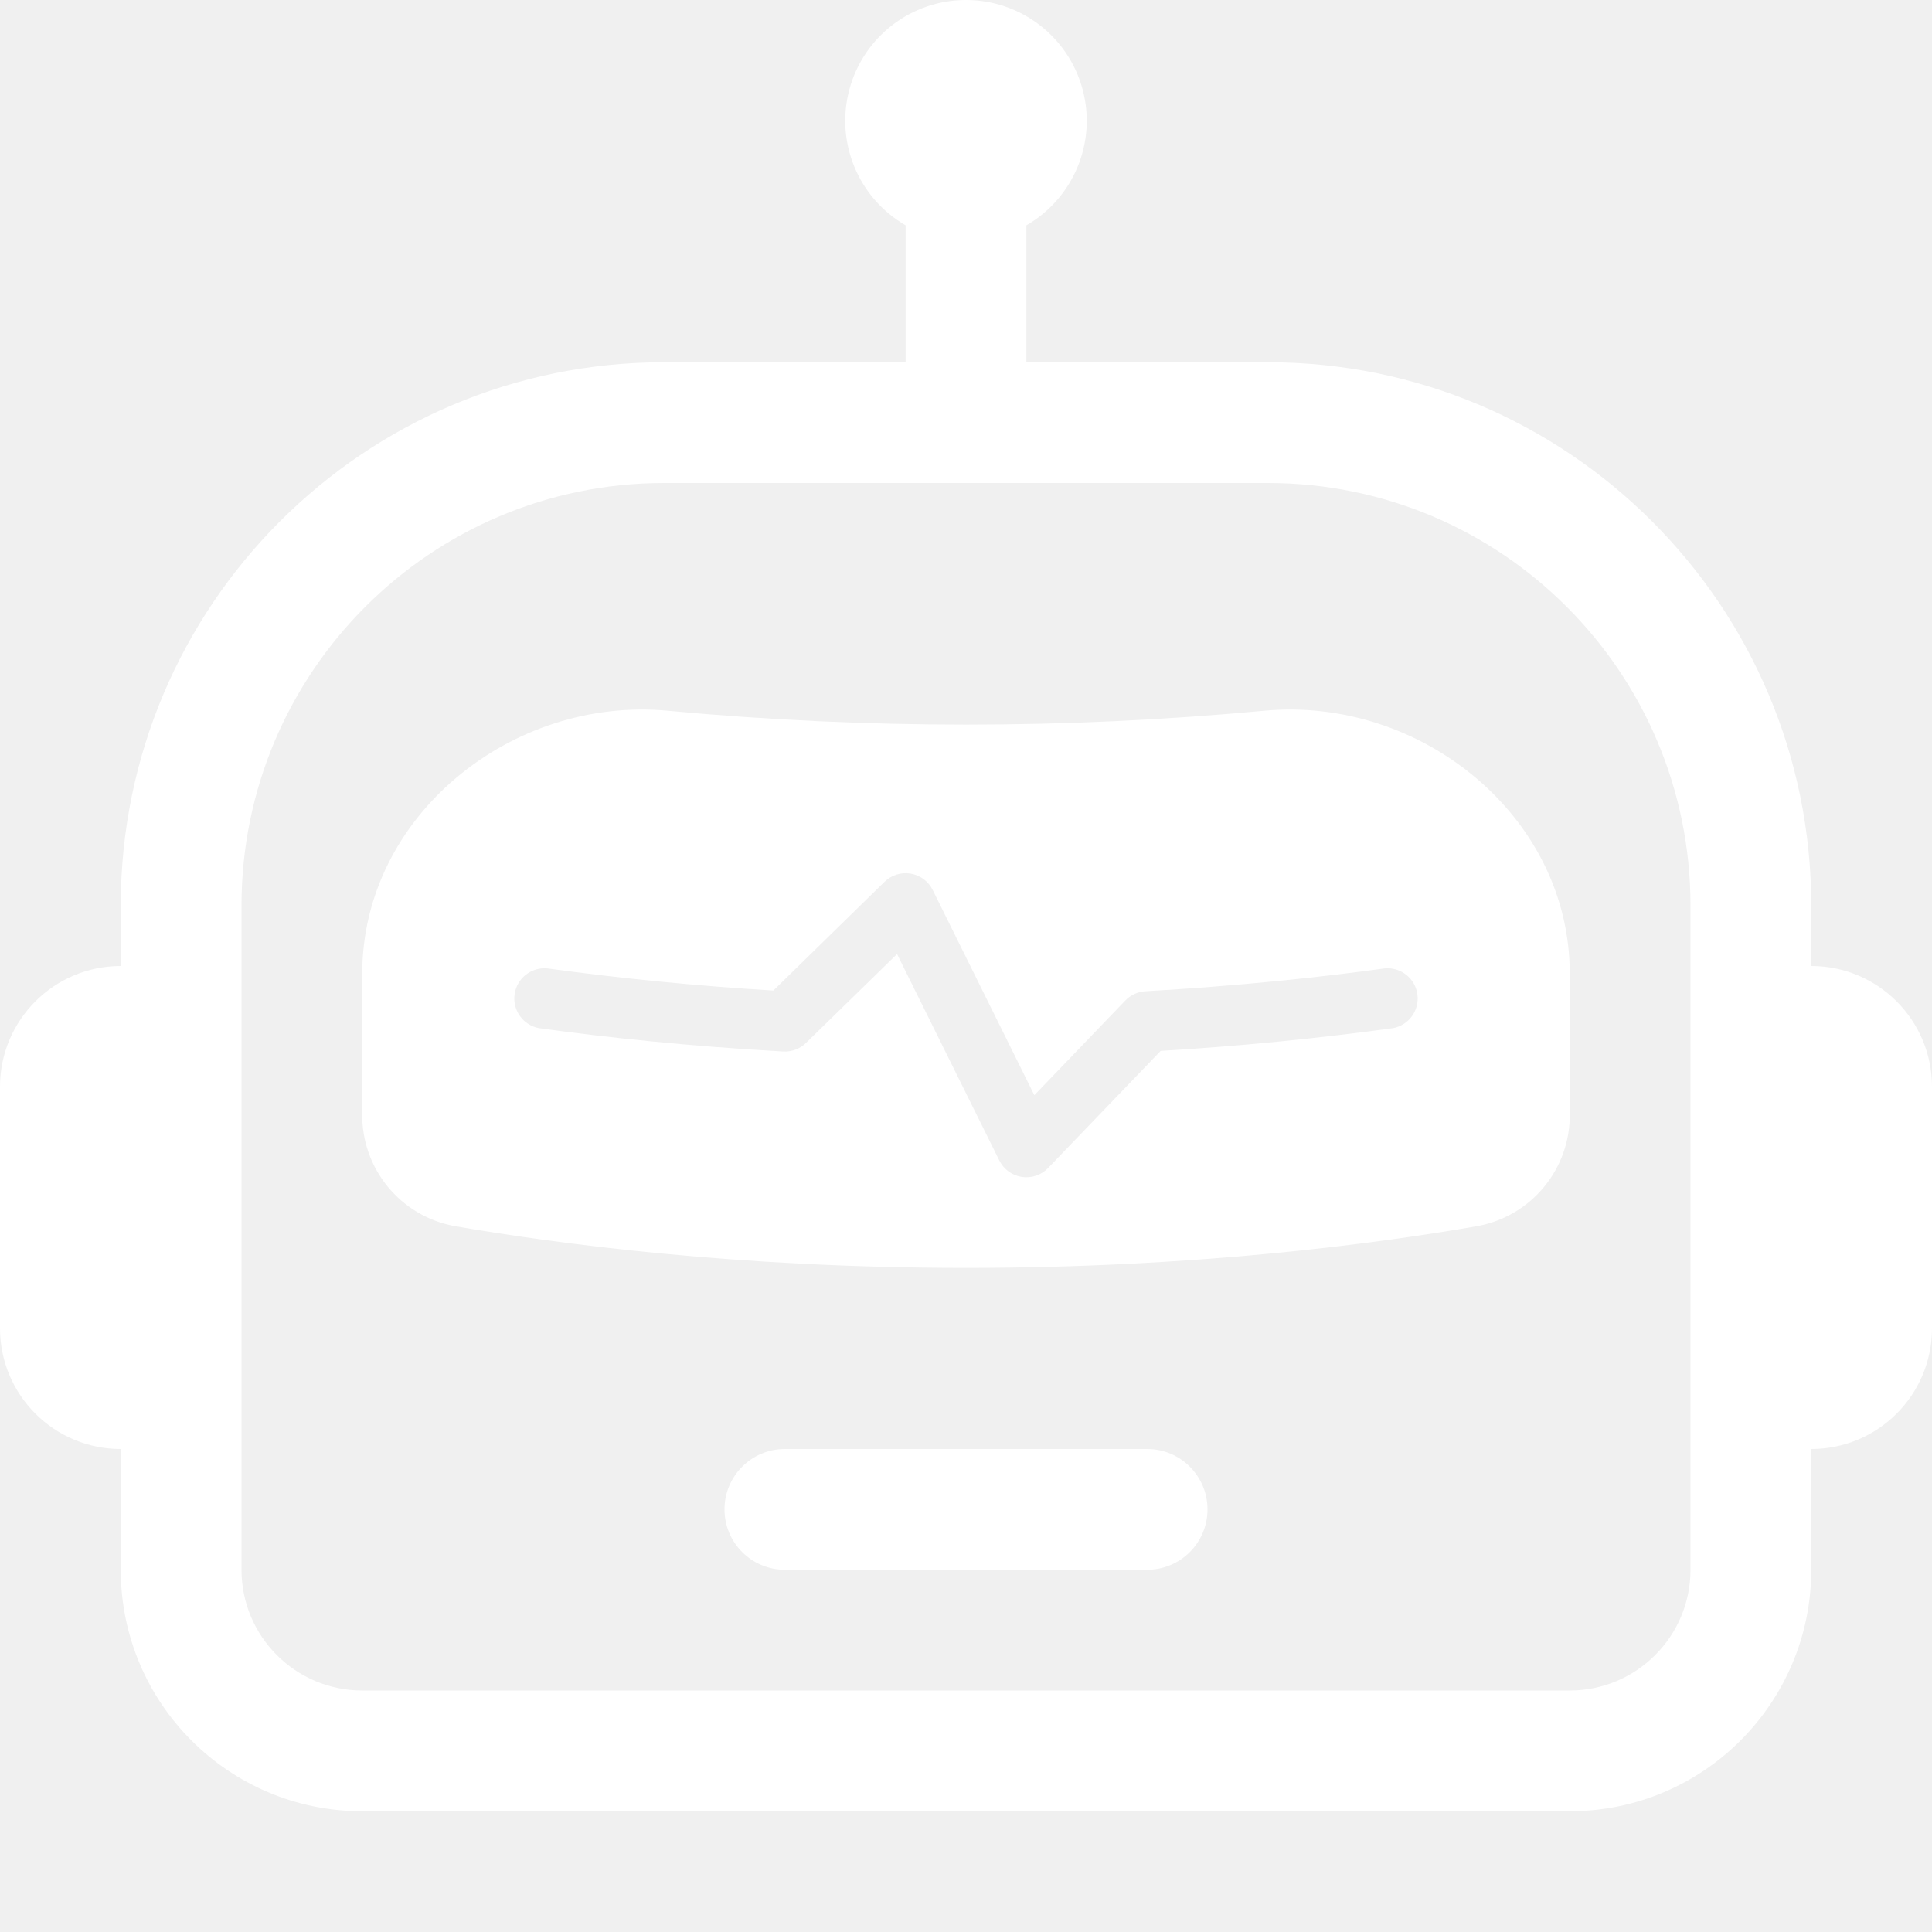
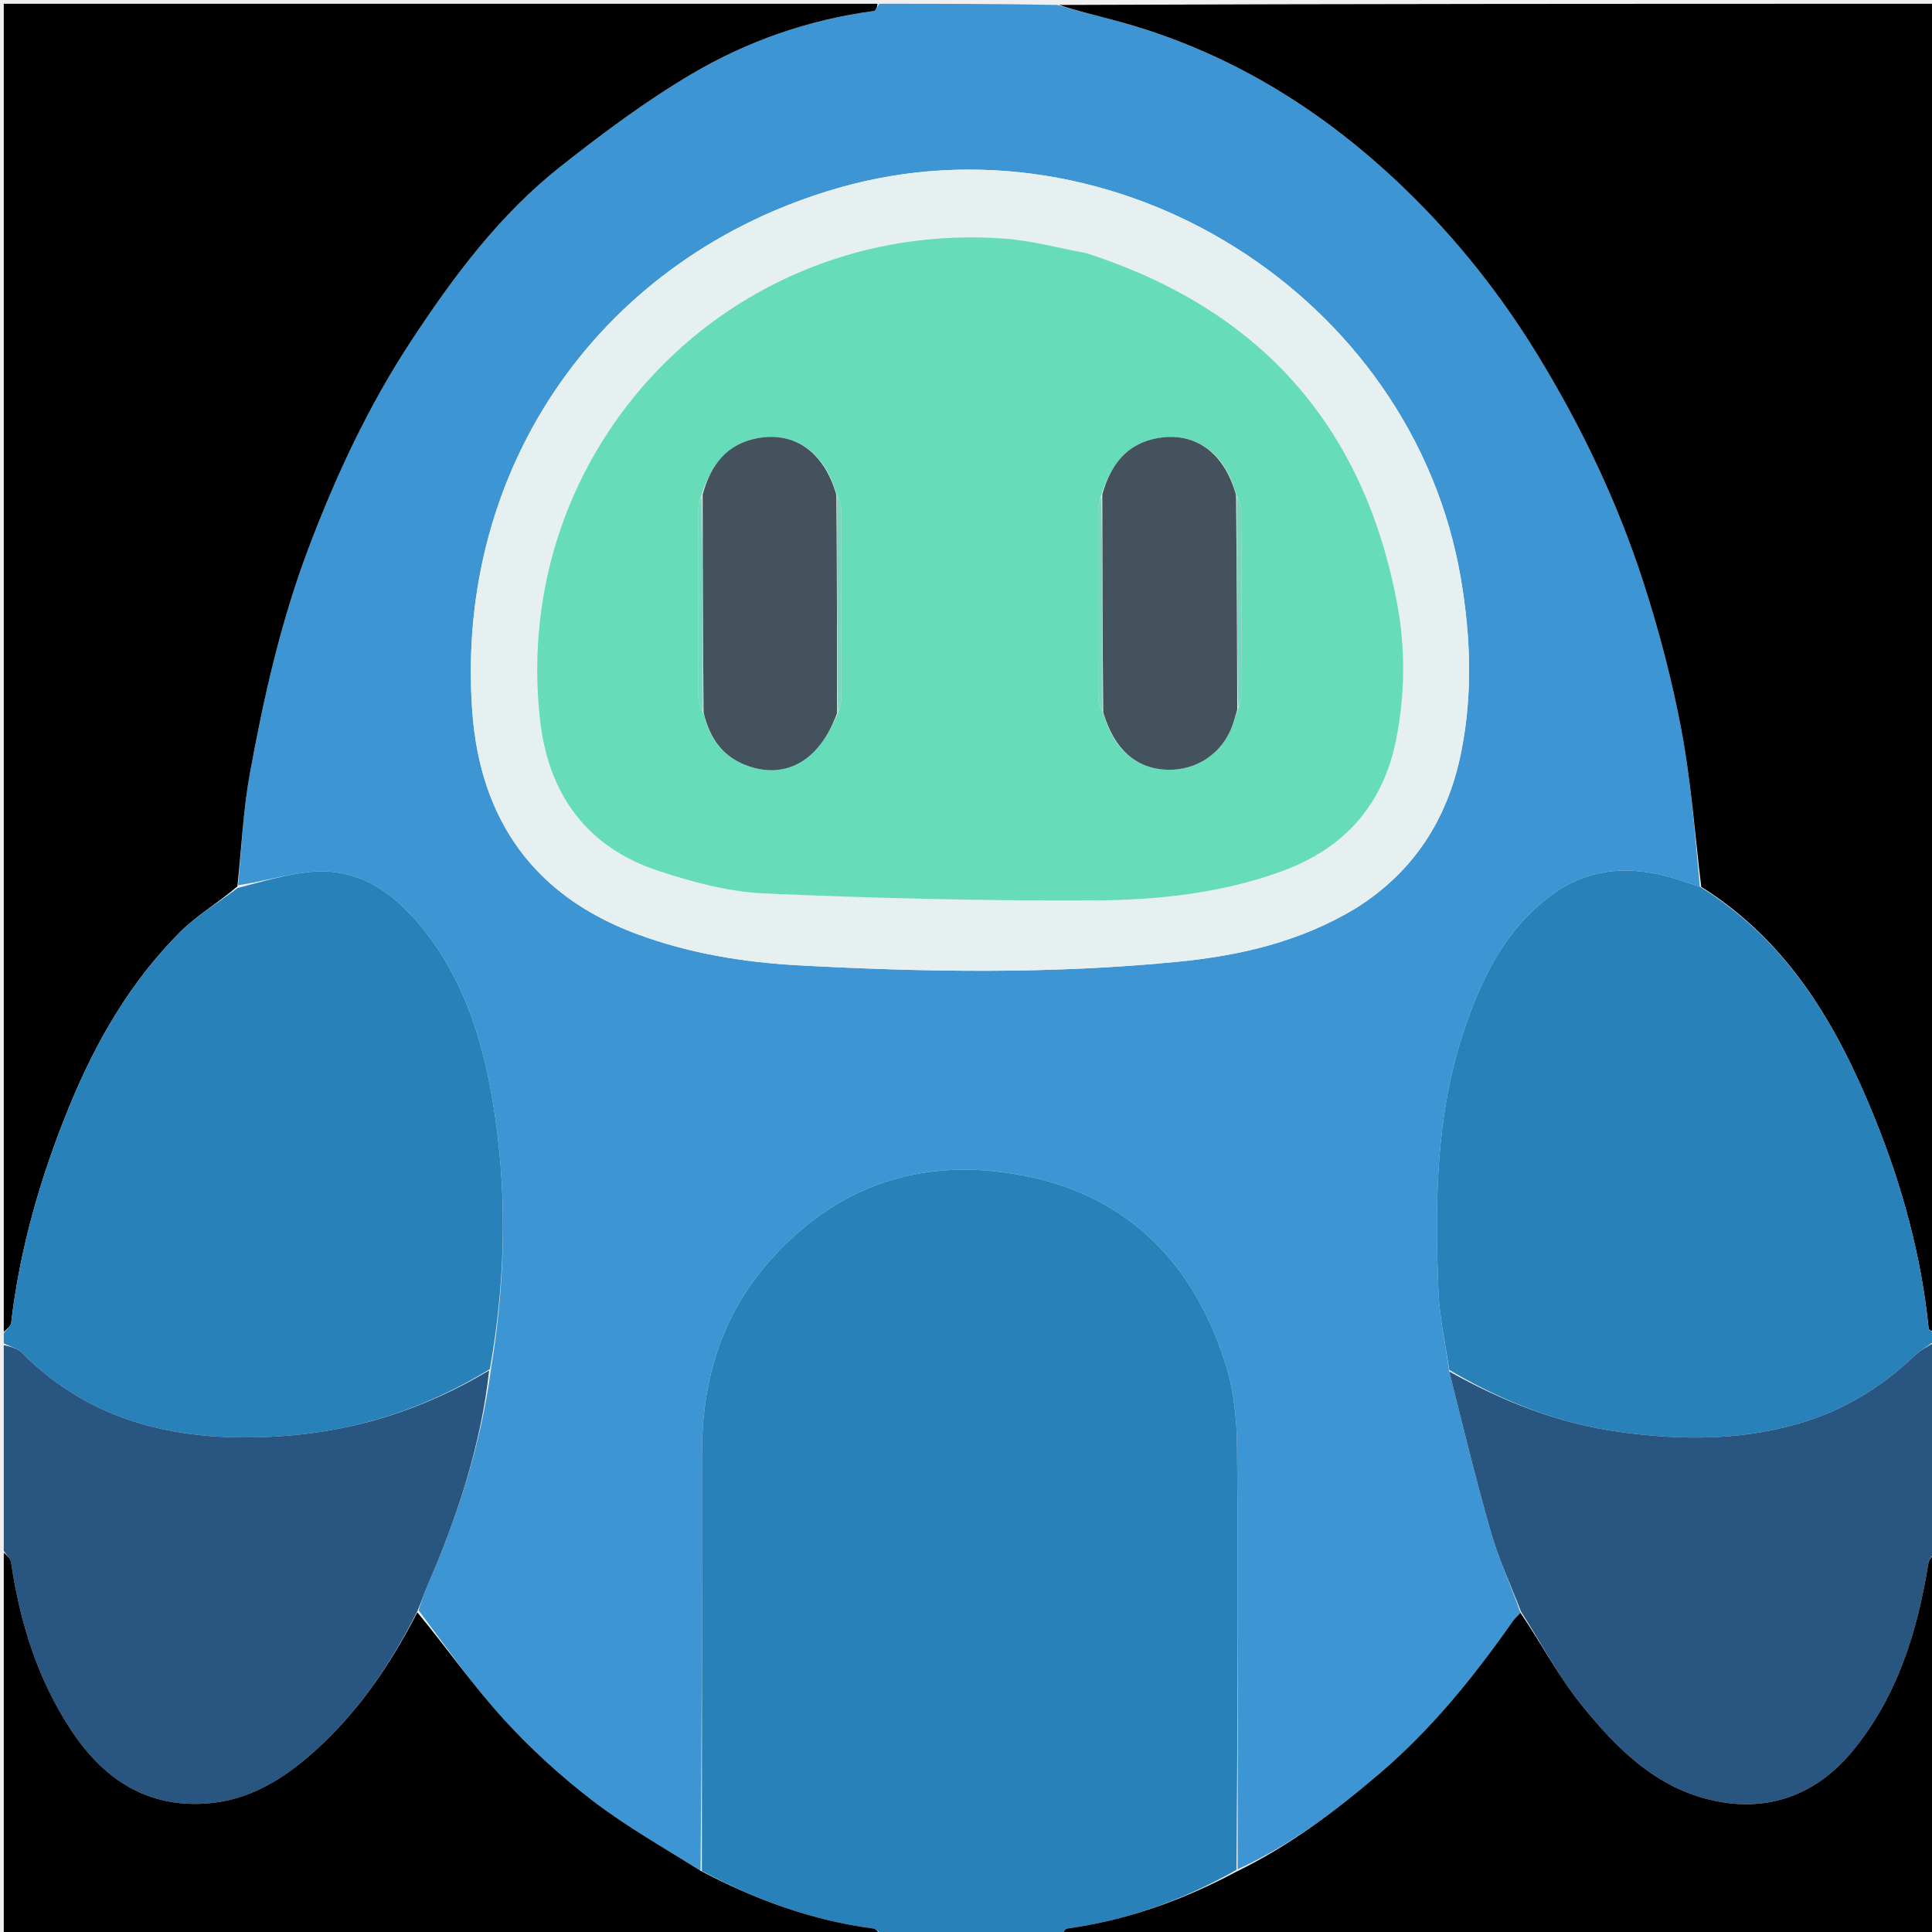
- <svg xmlns="http://www.w3.org/2000/svg" width="16" height="16" fill="#fff" class="bi bi-robot" viewBox="0 0 16 16">
-   <path d="M6 12.5a.5.5 0 0 1 .5-.5h3a.5.5 0 0 1 0 1h-3a.5.5 0 0 1-.5-.5ZM3 8.062C3 6.76 4.235 5.765 5.53 5.886a26.58 26.58 0 0 0 4.94 0C11.765 5.765 13 6.76 13 8.062v1.157a.933.933 0 0 1-.765.935c-.845.147-2.34.346-4.235.346-1.895 0-3.39-.2-4.235-.346A.933.933 0 0 1 3 9.219V8.062Zm4.542-.827a.25.25 0 0 0-.217.068l-.92.9a24.767 24.767 0 0 1-1.871-.183.25.25 0 0 0-.068.495c.55.076 1.232.149 2.02.193a.25.25 0 0 0 .189-.071l.754-.736.847 1.71a.25.25 0 0 0 .404.062l.932-.97a25.286 25.286 0 0 0 1.922-.188.25.25 0 0 0-.068-.495c-.538.074-1.207.145-1.98.189a.25.25 0 0 0-.166.076l-.754.785-.842-1.7a.25.25 0 0 0-.182-.135Z" />
-   <path d="M8.5 1.866a1 1 0 1 0-1 0V3h-2A4.5 4.5 0 0 0 1 7.5V8a1 1 0 0 0-1 1v2a1 1 0 0 0 1 1v1a2 2 0 0 0 2 2h10a2 2 0 0 0 2-2v-1a1 1 0 0 0 1-1V9a1 1 0 0 0-1-1v-.5A4.5 4.5 0 0 0 10.5 3h-2V1.866ZM14 7.5V13a1 1 0 0 1-1 1H3a1 1 0 0 1-1-1V7.5A3.5 3.5 0 0 1 5.5 4h5A3.5 3.5 0 0 1 14 7.5Z" />
+ <svg xmlns="http://www.w3.org/2000/svg" version="1.1" id="Layer_1" x="0px" y="0px" width="100%" viewBox="0 0 512 512" enable-background="new 0 0 512 512" xml:space="preserve">
+   <path fill="#3D96D3" opacity="1" stroke="none" d=" M233,1   C248.688,1 264.375,1 280.175,1.311   C285.435,2.906 290.603,4.113 295.726,5.487   C325.363,13.436 350.635,29.076 372.483,50.222   C385.915,63.223 397.549,77.847 407.356,93.854   C419.075,112.981 428.685,133.137 435.562,154.448   C439.699,167.265 443.15,180.398 445.624,193.629   C448.176,207.277 449.169,221.216 450.475,234.989   C448.383,234.354 446.671,233.729 444.939,233.167   C432.909,229.267 421.378,229.554 410.848,237.445   C398.861,246.428 392.658,259.164 388.027,272.901   C380.391,295.549 380.27,318.967 381.213,342.428   C381.49,349.323 383.076,356.165 384.052,363.444   C387.711,377.98 391.118,392.178 395.158,406.193   C397.216,413.332 400.414,420.142 402.933,427.398   C402.185,428.282 401.5,428.797 401.032,429.465   C390.681,444.223 379.467,458.172 365.653,469.958   C353.977,479.92 341.841,489.091 327.989,495.378   C327.978,457.781 328.136,420.64 327.833,383.503   C327.773,376.1 326.985,368.384 324.762,361.373   C315.22,331.275 294.587,313.453 263.023,310.349   C239.384,308.025 219.249,316.557 203.518,334.671   C190.88,349.224 185.988,366.452 186.013,385.416   C186.06,422.222 186.012,459.029 185.655,495.782   C175.862,489.617 165.993,484.058 157.096,477.232   C148.63,470.737 140.611,463.436 133.433,455.546   C125.314,446.62 118.351,436.644 110.937,426.741   C111.667,424.492 112.248,422.584 113.039,420.768   C121.109,402.235 127.433,383.195 130.134,362.684   C133.798,340.35 134.426,318.287 131.254,296.249   C128.618,277.939 123.678,260.309 111.669,245.63   C104.1,236.379 94.749,229.769 82.048,231.085   C75.678,231.745 69.441,233.675 63.092,234.596   C64.04,224.532 64.439,214.794 66.163,205.295   C69.852,184.967 74.369,164.85 81.721,145.391   C89.015,126.087 97.651,107.563 108.988,90.313   C120.227,73.213 132.435,56.841 148.602,44.086   C159.723,35.314 171.173,26.754 183.346,19.575   C198.14,10.851 214.365,5.213 231.574,2.91   C232.125,2.837 232.528,1.662 233,1  M359.224,240.758   C374.674,231.111 383.651,217.077 387.217,199.395   C390.32,184.003 389.757,168.638 387.128,153.229   C374.344,78.304 295.419,28.782 222.187,49.803   C159.623,67.762 120.419,123.505 125.16,188.585   C127.236,217.088 141.355,237.336 168.719,247.508   C182.599,252.668 197.06,255.035 211.711,255.829   C245.16,257.641 278.638,258.173 312.035,254.886   C328.371,253.278 344.255,249.701 359.224,240.758  z" />
+   <path fill="#000000" opacity="1" stroke="none" d=" M450.845,235.028   C449.169,221.216 448.176,207.277 445.624,193.629   C443.15,180.398 439.699,167.265 435.562,154.448   C428.685,133.137 419.075,112.981 407.356,93.854   C397.549,77.847 385.915,63.223 372.483,50.222   C350.635,29.076 325.363,13.436 295.726,5.487   C290.603,4.113 285.435,2.906 280.644,1.311   C358.275,1 435.551,1 513,1   C513,118.021 513,235.042 512.605,352.725   C511.825,352.885 511.151,352.413 511.096,351.877   C509.138,332.755 504.102,314.401 496.953,296.639   C487.056,272.053 474.13,249.639 450.845,235.028  z" />
+   <path fill="#000000" opacity="1" stroke="none" d=" M232.531,1   C232.528,1.662 232.125,2.837 231.574,2.91   C214.365,5.213 198.14,10.851 183.346,19.575   C171.173,26.754 159.723,35.314 148.602,44.086   C132.435,56.841 120.227,73.213 108.988,90.313   C97.651,107.563 89.015,126.087 81.721,145.391   C74.369,164.85 69.852,184.967 66.163,205.295   C64.439,214.794 64.04,224.532 62.911,234.893   C57.787,239.326 52.255,242.489 47.897,246.831   C34.623,260.052 25.411,276.012 18.351,293.267   C10.787,311.754 5.266,330.785 2.948,350.687   C2.851,351.522 1.674,352.232 1,353   C1,235.755 1,118.509 1,1   C78.021,1 155.042,1 232.531,1  z" />
+   <path fill="#2981BA" opacity="1" stroke="none" d=" M186.004,495.835   C186.012,459.029 186.06,422.222 186.013,385.416   C185.988,366.452 190.88,349.224 203.518,334.671   C219.249,316.557 239.384,308.025 263.023,310.349   C294.587,313.453 315.22,331.275 324.762,361.373   C326.985,368.384 327.773,376.1 327.833,383.503   C328.136,420.64 327.978,457.781 327.67,495.545   C313.348,503.628 298.611,508.892 282.827,511.081   C282.143,511.176 281.606,512.336 281,513   C265.312,513 249.625,513 233.638,512.605   C232.675,511.812 232.046,511.147 231.342,511.055   C215.232,508.937 200.252,503.482 186.004,495.835  z" />
+   <path fill="#2981BA" opacity="1" stroke="none" d=" M450.475,234.989   C474.13,249.639 487.056,272.053 496.953,296.639   C504.102,314.401 509.138,332.755 511.096,351.877   C511.151,352.413 511.825,352.885 512.605,353.193   C513,353.75 513,354.5 512.678,355.416   C510.639,356.853 508.768,357.961 507.233,359.421   C499.042,367.211 489.727,373.073 478.932,376.566   C462.584,381.856 445.919,381.772 429.156,379.476   C412.959,377.258 398.075,371.308 384.062,363.032   C383.076,356.165 381.49,349.323 381.213,342.428   C380.27,318.967 380.391,295.549 388.027,272.901   C392.658,259.164 398.861,246.428 410.848,237.445   C421.378,229.554 432.909,229.267 444.939,233.167   C446.671,233.729 448.383,234.354 450.475,234.989  z" />
+   <path fill="#2981BA" opacity="1" stroke="none" d=" M1,353.375   C1.674,352.232 2.851,351.522 2.948,350.687   C5.266,330.785 10.787,311.754 18.351,293.267   C25.411,276.012 34.623,260.052 47.897,246.831   C52.255,242.489 57.787,239.326 62.963,235.328   C69.441,233.675 75.678,231.745 82.048,231.085   C94.749,229.769 104.1,236.379 111.669,245.63   C123.678,260.309 128.618,277.939 131.254,296.249   C134.426,318.287 133.798,340.35 129.823,362.824   C112.345,373.525 93.998,379.358 74.223,380.626   C48.529,382.273 24.887,377.603 5.84,358.554   C4.608,357.322 2.631,356.834 1,356   C1,355.25 1,354.5 1,353.375  z" />
+   <path fill="#285680" opacity="1" stroke="none" d=" M384.052,363.444   C398.075,371.308 412.959,377.258 429.156,379.476   C445.919,381.772 462.584,381.856 478.932,376.566   C489.727,373.073 499.042,367.211 507.233,359.421   C508.768,357.961 510.639,356.853 512.678,355.791   C513,374.354 513,392.708 512.599,411.467   C511.796,412.705 511.168,413.501 511.027,414.376   C508.105,432.505 502.758,449.747 490.876,464.126   C482.028,474.833 470.157,479.934 456.153,477.568   C439.836,474.812 428.867,463.897 419.15,451.881   C412.996,444.27 408.394,435.403 403.096,427.1   C400.414,420.142 397.216,413.332 395.158,406.193   C391.118,392.178 387.711,377.98 384.052,363.444  z" />
+   <path fill="#285680" opacity="1" stroke="none" d=" M1,356.469   C2.631,356.834 4.608,357.322 5.84,358.554   C24.887,377.603 48.529,382.273 74.223,380.626   C93.998,379.358 112.345,373.525 129.623,363.174   C127.433,383.195 121.109,402.235 113.039,420.768   C112.248,422.584 111.667,424.492 110.642,426.905   C103.447,441.179 94.935,453.698 83.458,464.018   C75.077,471.555 65.794,477.325 54.136,477.986   C38.288,478.883 27.108,471.039 18.811,458.453   C9.948,445.009 5.291,429.966 2.948,414.125   C2.783,413.012 1.671,412.038 1,411   C1,392.979 1,374.958 1,356.469  z" />
+   <path fill="#000000" opacity="1" stroke="none" d=" M402.933,427.398   C408.394,435.403 412.996,444.27 419.15,451.881   C428.867,463.897 439.836,474.812 456.153,477.568   C470.157,479.934 482.028,474.833 490.876,464.126   C502.758,449.747 508.105,432.505 511.027,414.376   C511.168,413.501 511.796,412.705 512.599,411.936   C513,445.622 513,479.245 513,513   C435.979,513 358.958,513 281.469,513   C281.606,512.336 282.143,511.176 282.827,511.081   C298.611,508.892 313.348,503.628 327.677,496.003   C341.841,489.091 353.977,479.92 365.653,469.958   C379.467,458.172 390.681,444.223 401.032,429.465   C401.5,428.797 402.185,428.282 402.933,427.398  z" />
+   <path fill="#000000" opacity="1" stroke="none" d=" M1,411.469   C1.671,412.038 2.783,413.012 2.948,414.125   C5.291,429.966 9.948,445.009 18.811,458.453   C27.108,471.039 38.288,478.883 54.136,477.986   C65.794,477.325 75.077,471.555 83.458,464.018   C94.935,453.698 103.447,441.179 110.59,427.288   C118.351,436.644 125.314,446.62 133.433,455.546   C140.611,463.436 148.63,470.737 157.096,477.232   C165.993,484.058 175.862,489.617 185.655,495.782   C200.252,503.482 215.232,508.937 231.342,511.055   C232.046,511.147 232.675,511.812 233.17,512.605   C155.768,513 78.536,513 1,513   C1,479.313 1,445.625 1,411.469  z" />
+   <path fill="#E7F0F1" opacity="1" stroke="none" d=" M358.905,240.932   C344.255,249.701 328.371,253.278 312.035,254.886   C278.638,258.173 245.16,257.641 211.711,255.829   C197.06,255.035 182.599,252.668 168.719,247.508   C141.355,237.336 127.236,217.088 125.16,188.585   C120.419,123.505 159.623,67.762 222.187,49.803   C295.419,28.782 374.344,78.304 387.128,153.229   C389.757,168.638 390.32,184.003 387.217,199.395   C383.651,217.077 374.674,231.111 358.905,240.932  M287.391,66.975   C280.354,65.697 273.365,63.764 266.272,63.24   C193.591,57.875 134.918,118.759 143.143,190.982   C145.38,210.628 155.615,224.635 174.678,230.854   C183.635,233.776 193.084,236.351 202.412,236.763   C231.513,238.047 260.666,238.76 289.793,238.622   C306.58,238.542 323.418,236.786 339.474,230.974   C356.194,224.92 366.592,213.384 370.03,195.795   C372.358,183.881 372.487,171.852 370.269,160.01   C361.425,112.791 333.9,81.877 287.391,66.975  z" />
+   <path fill="#66DCB8" opacity="1" stroke="none" d=" M287.785,67.065   C333.9,81.877 361.425,112.791 370.269,160.01   C372.487,171.852 372.358,183.881 370.03,195.795   C366.592,213.384 356.194,224.92 339.474,230.974   C323.418,236.786 306.58,238.542 289.793,238.622   C260.666,238.76 231.513,238.047 202.412,236.763   C193.084,236.351 183.635,233.776 174.678,230.854   C155.615,224.635 145.38,210.628 143.143,190.982   C134.918,118.759 193.591,57.875 266.272,63.24   C273.365,63.764 280.354,65.697 287.785,67.065  M186.61,189.53   C188.158,196.177 191.965,200.87 198.519,203.088   C208.687,206.531 217.451,201.187 222.295,188.251   C222.521,187.294 222.939,186.338 222.942,185.381   C222.988,168.657 223.011,151.932 222.941,135.208   C222.935,133.795 222.234,132.384 221.492,130.366   C218.408,119.841 210.718,114.379 200.916,116.095   C192.563,117.557 188.31,123.321 185.739,131.742   C185.504,132.694 185.067,133.646 185.064,134.6   C185.015,151.313 184.99,168.027 185.066,184.74   C185.072,186.135 185.836,187.528 186.61,189.53  M291.683,131.697   C291.459,132.821 291.043,133.945 291.04,135.07   C290.997,151.616 290.982,168.163 291.058,184.709   C291.064,186.118 291.769,187.524 292.523,189.537   C295.269,198.653 301.143,203.721 309.279,203.992   C317.104,204.252 323.98,199.613 326.585,192.279   C327.082,190.88 327.457,189.438 328.323,187.307   C328.539,186.346 328.939,185.387 328.941,184.426   C328.986,168.037 329.011,151.648 328.935,135.259   C328.929,133.86 328.178,132.464 327.413,130.456   C324.474,119.954 316.759,114.419 306.92,116.081   C298.541,117.496 294.311,123.296 291.683,131.697  z" />
+   <path fill="#44525E" opacity="1" stroke="none" d=" M327.888,188.015   C327.457,189.438 327.082,190.88 326.585,192.279   C323.98,199.613 317.104,204.252 309.279,203.992   C301.143,203.721 295.269,198.653 292.367,188.773   C292.181,169.004 292.152,149.998 292.123,130.993   C294.311,123.296 298.541,117.496 306.92,116.081   C316.759,114.419 324.474,119.954 327.564,131.223   C327.772,150.665 327.83,169.34 327.888,188.015  z" />
+   <path fill="#44525E" opacity="1" stroke="none" d=" M186.21,131.066   C188.31,123.321 192.563,117.557 200.916,116.095   C210.718,114.379 218.408,119.841 221.642,131.138   C221.808,150.918 221.824,169.926 221.841,188.934   C217.451,201.187 208.687,206.531 198.519,203.088   C191.965,200.87 188.158,196.177 186.458,188.765   C186.274,169.022 186.242,150.044 186.21,131.066  z" />
+   <path fill="#7AD5BE" opacity="1" stroke="none" d=" M291.903,131.345   C292.152,149.998 292.181,169.004 292.18,188.471   C291.769,187.524 291.064,186.118 291.058,184.709   C290.982,168.163 290.997,151.616 291.04,135.07   C291.043,133.945 291.459,132.821 291.903,131.345  z" />
+   <path fill="#7AD5BE" opacity="1" stroke="none" d=" M222.068,188.592   C221.824,169.926 221.808,150.918 221.824,131.441   C222.234,132.384 222.935,133.795 222.941,135.208   C223.011,151.932 222.988,168.657 222.942,185.381   C222.939,186.338 222.521,187.294 222.068,188.592  z" />
+   <path fill="#77D6BE" opacity="1" stroke="none" d=" M185.974,131.404   C186.242,150.044 186.274,169.022 186.277,188.46   C185.836,187.528 185.072,186.135 185.066,184.74   C184.99,168.027 185.015,151.313 185.064,134.6   C185.067,133.646 185.504,132.694 185.974,131.404  z" />
+   <path fill="#77D6BE" opacity="1" stroke="none" d=" M328.106,187.661   C327.83,169.34 327.772,150.665 327.744,131.528   C328.178,132.464 328.929,133.86 328.935,135.259   C329.011,151.648 328.986,168.037 328.941,184.426   C328.939,185.387 328.539,186.346 328.106,187.661  z" />
</svg>
